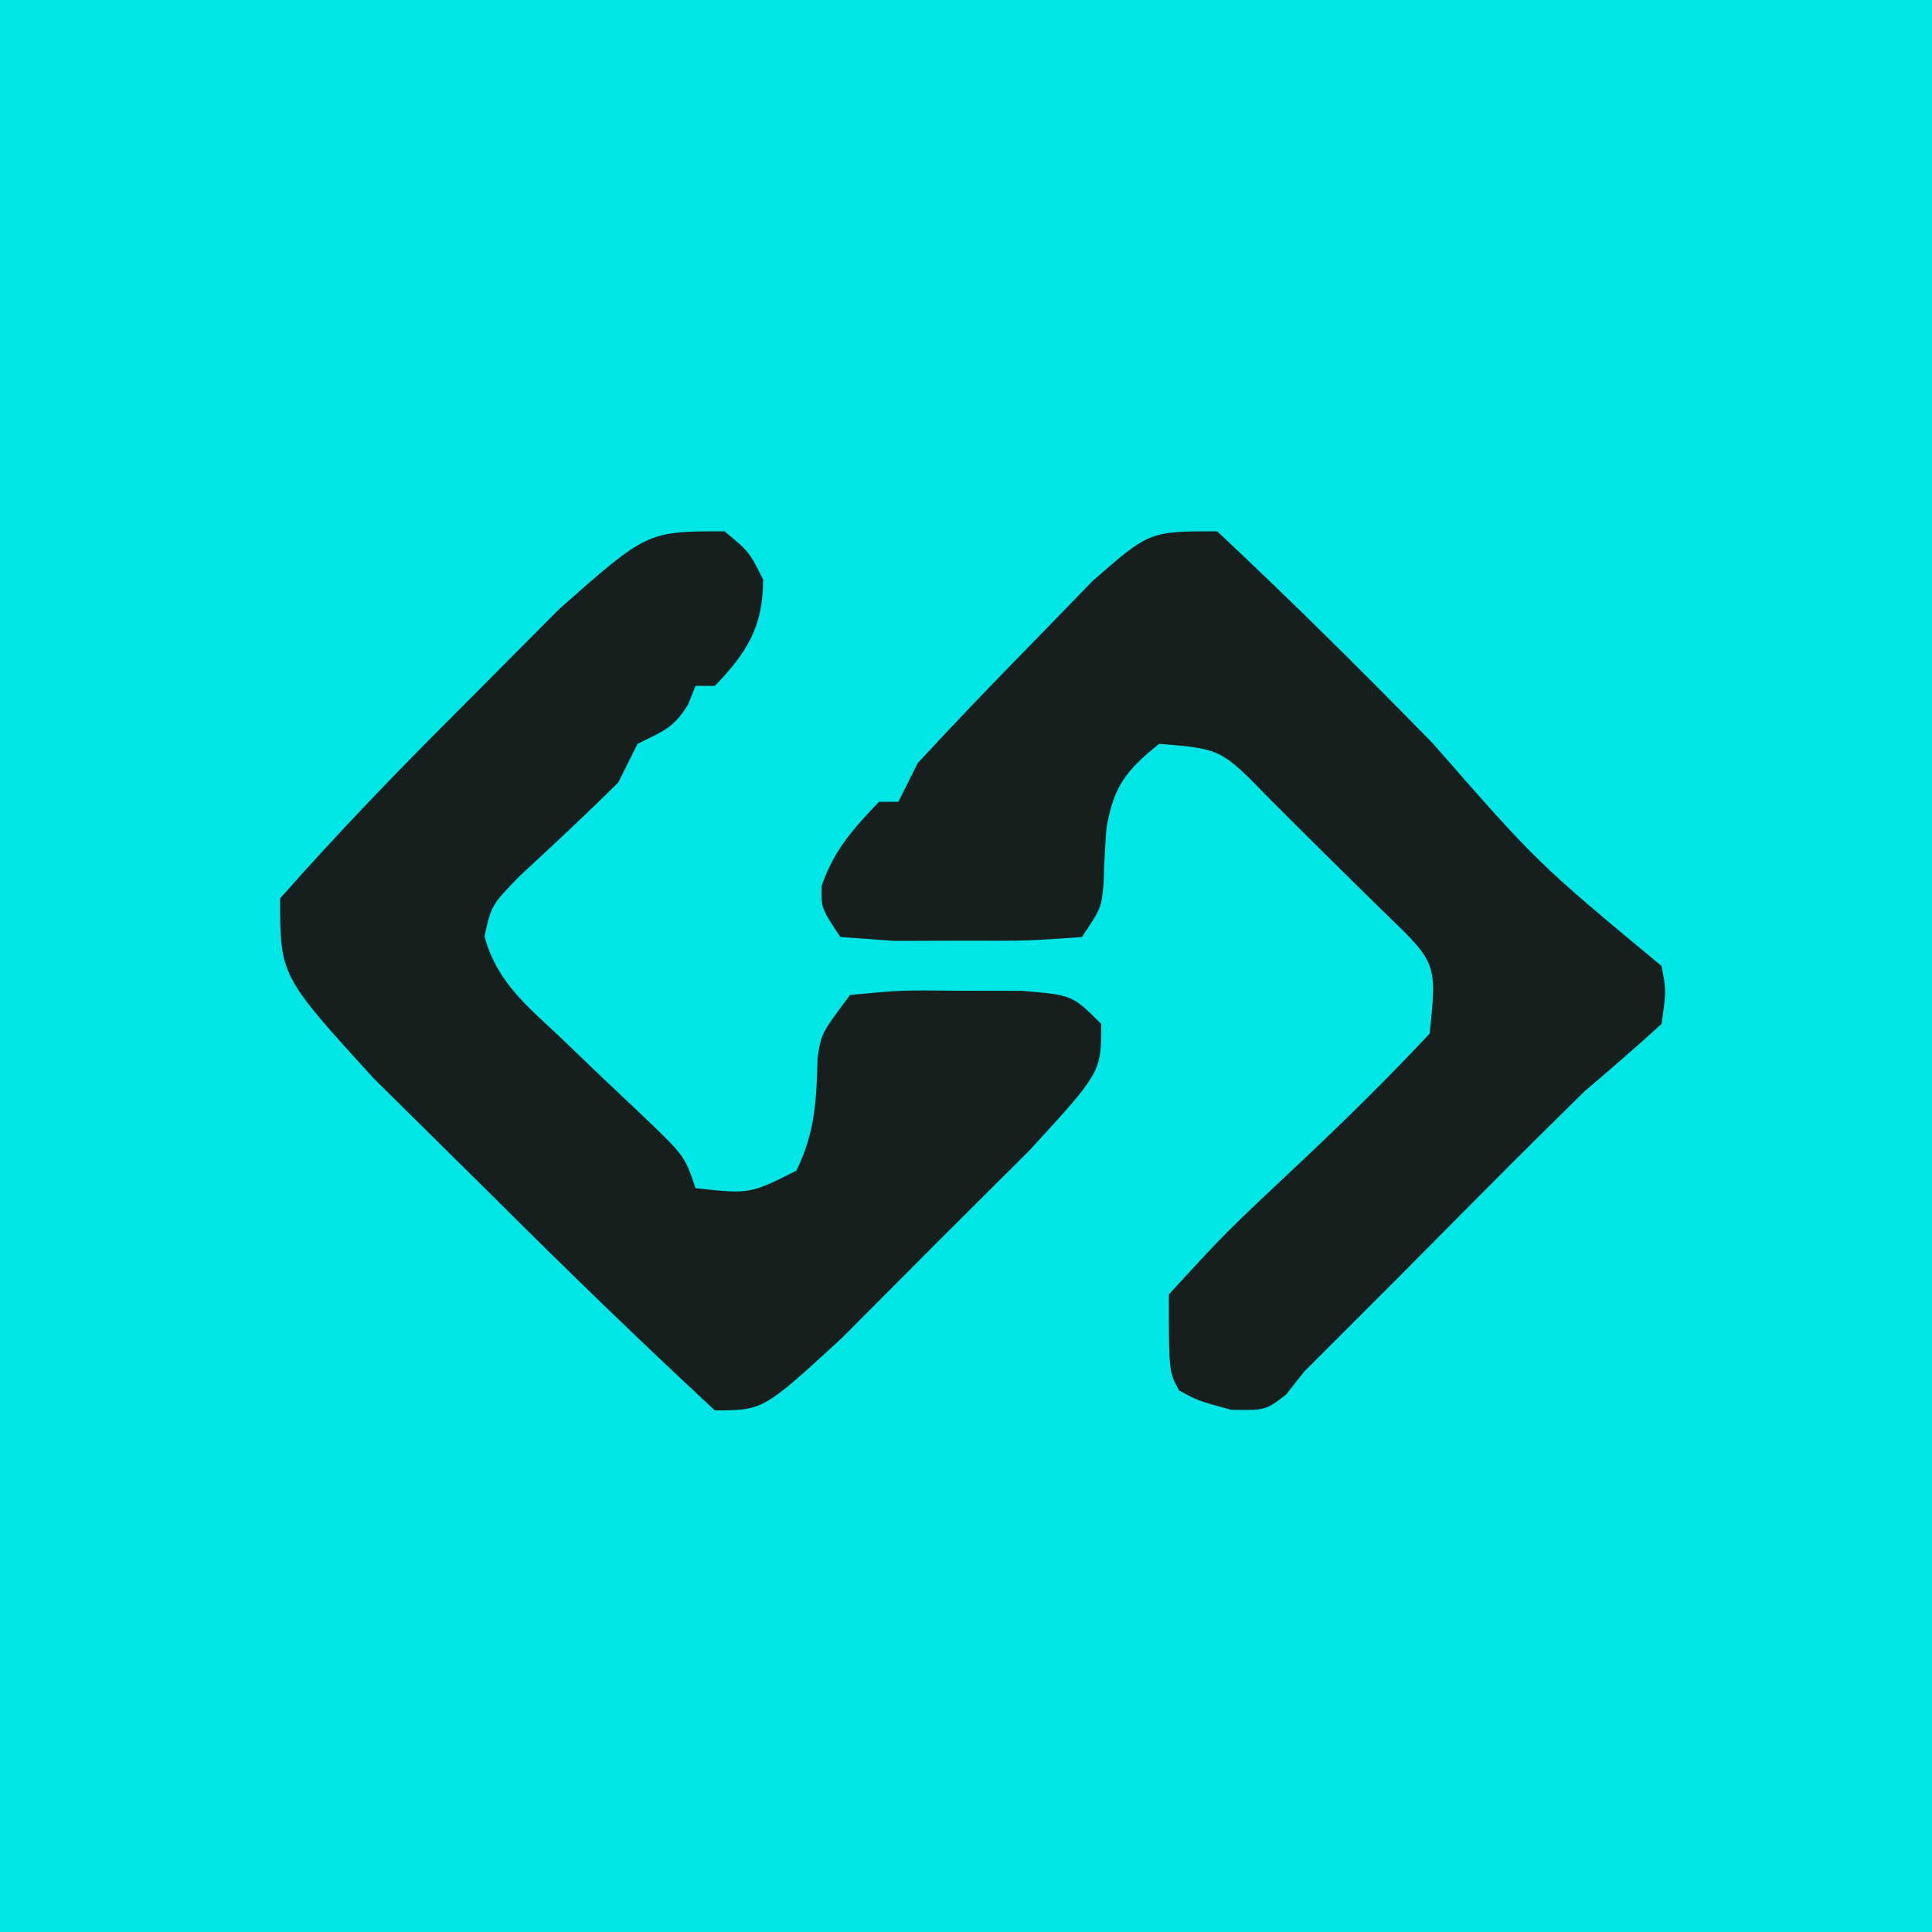
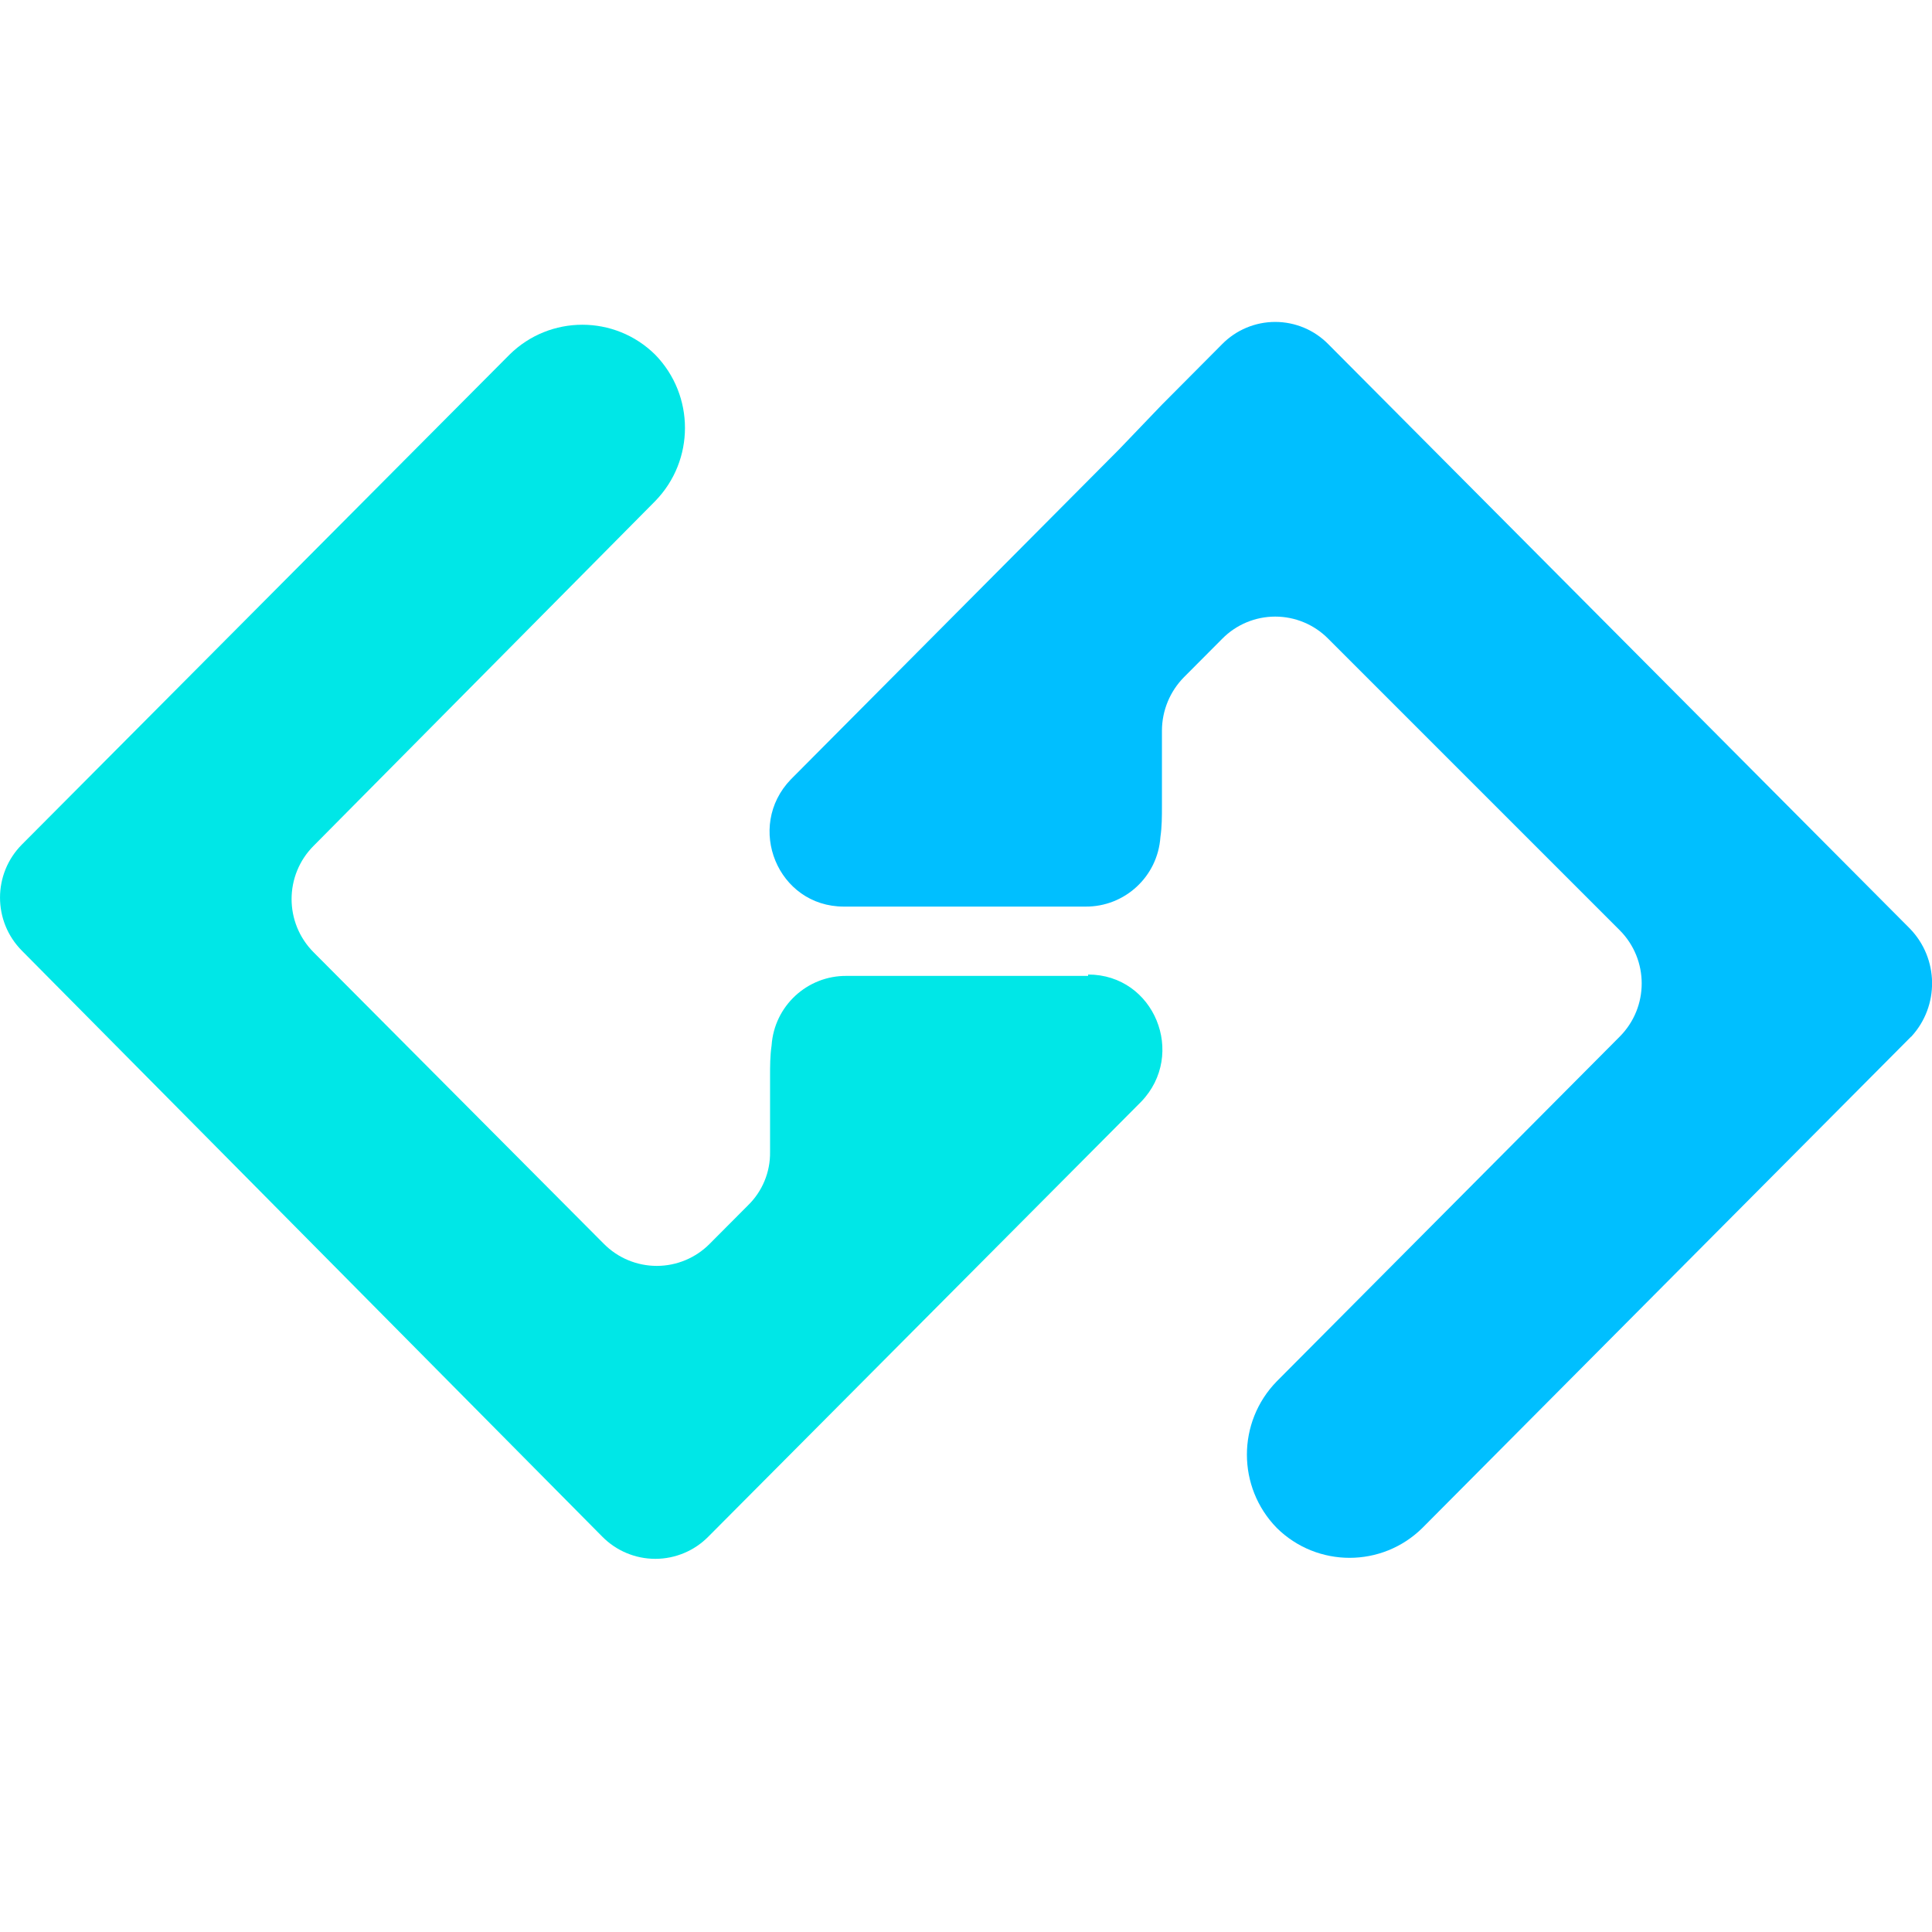
- <svg xmlns="http://www.w3.org/2000/svg" fill="none" viewBox="0 0 200 200" version="1.1" width="32" height="32">
-   <path d="M0 0 C66 0 132 0 200 0 C200 66 200 132 200 200 C134 200 68 200 0 200 C0 134 0 68 0 0 Z " fill="#00E6E6" transform="translate(0,0)" />
-   <path d="M0 0 C2.56 2.12 2.56 2.12 4 5 C4 9.85 2.33 12.56 -1 16 C-1.66 16 -2.32 16 -3 16 C-3.25 16.62 -3.5 17.24 -3.75 17.88 C-5.24 20.4 -6.44 20.72 -9 22 C-9.66 23.32 -10.32 24.64 -11 26 C-14.34 29.32 -17.77 32.51 -21.23 35.71 C-24.13 38.7 -24.13 38.7 -24.85 41.94 C-23.51 46.76 -20.4 49.16 -16.81 52.56 C-15.48 53.84 -14.14 55.12 -12.77 56.44 C-11.53 57.62 -10.28 58.79 -9 60 C-4.12 64.63 -4.12 64.63 -3 68 C2.62 68.61 2.62 68.61 7.44 66.19 C9.36 62.26 9.53 58.96 9.63 54.62 C10 52 10 52 13 48 C18.22 47.5 18.22 47.5 24.5 47.56 C27.61 47.56 27.61 47.56 30.78 47.57 C36 48 36 48 39 51 C39 56 39 56 31.52 64.14 C28.32 67.33 25.11 70.53 21.81 73.81 C17.03 78.62 17.03 78.62 12.14 83.52 C4 91 4 91 -1 91 C-8.75 83.82 -16.33 76.46 -23.81 69 C-27.94 64.92 -32.08 60.83 -36.33 56.62 C-46 46 -46 46 -46 38 C-40.07 31.28 -33.85 24.82 -27.5 18.5 C-22.35 13.32 -22.35 13.32 -17.09 8.03 C-8 0 -8 0 0 0 Z " fill="#171E1E" transform="translate(75,55)" />
-   <path d="M0 0 C7.61 7.13 15.02 14.48 22.31 21.94 C33.16 34.34 33.16 34.34 46 45 C46.5 47.56 46.5 47.56 46 51 C43.38 53.38 40.7 55.71 38 58 C34.75 61.19 31.52 64.39 28.31 67.62 C26.68 69.27 25.05 70.91 23.36 72.6 C21.92 74.05 20.48 75.5 19 77 C17.33 78.67 15.67 80.33 14 82 C13.15 82.85 12.31 83.69 11.44 84.56 C10.63 85.37 9.83 86.17 9 87 C8.07 88.18 8.07 88.18 7.12 89.38 C5 91 5 91 1.44 90.94 C-2 90 -2 90 -3.94 88.94 C-5 87 -5 87 -5 79 C0.91 72.56 0.91 72.56 8.5 65.44 C13.13 61.09 17.66 56.63 22 52 C22.75 44.7 22.75 44.7 17.4 39.54 C15.41 37.59 13.42 35.64 11.38 33.62 C9.4 31.66 7.43 29.69 5.4 27.66 C0.41 22.53 0.41 22.53 -6 22 C-9.43 24.74 -10.73 26.41 -11.46 30.75 C-11.61 32.66 -11.71 34.59 -11.76 36.51 C-12 39 -12 39 -14 42 C-19.59 42.4 -19.59 42.4 -26.5 42.38 C-28.78 42.38 -31.06 42.39 -33.41 42.4 C-35.25 42.27 -37.1 42.14 -39 42 C-41 39 -41 39 -40.94 36.69 C-39.63 32.95 -37.73 30.87 -35 28 C-34.34 28 -33.68 28 -33 28 C-32.34 26.68 -31.68 25.36 -31 24 C-27.17 19.85 -23.27 15.78 -19.31 11.75 C-17.18 9.56 -15.06 7.37 -12.86 5.11 C-7 0 -7 0 0 0 Z " fill="#171E1E" transform="translate(126,55)" />
+ <svg xmlns="http://www.w3.org/2000/svg" height="1em" style="flex:none;line-height:1" viewBox="0 0 24 24" width="1em">
+   <path d="M13.517 12.106c.823 0 1.225.992.659 1.58l-5.377 5.403a.925.925 0 01-1.317 0L.274 11.812a.936.936 0 010-1.323l6.055-6.083a1.287 1.287 0 011.81 0 1.303 1.303 0 010 1.819l-4.243 4.282a.936.936 0 000 1.323L7.5 15.45a.925.925 0 001.317 0l.475-.477a.905.905 0 00.274-.662v-.938c0-.129 0-.257.019-.386a.926.926 0 01.933-.864h2.999v-.018z" fill="#00E7E7" />
+   <path d="M23.74 12.878L17.67 18.98a1.287 1.287 0 01-1.81 0 1.303 1.303 0 010-1.82l4.26-4.282a.936.936 0 000-1.323l-3.62-3.62a.925.925 0 00-1.317 0l-.475.477a.949.949 0 00-.274.663v.937c0 .13 0 .257-.019.386a.926.926 0 01-.933.864h-2.999c-.823 0-1.226-.992-.659-1.58l4.078-4.1.53-.553.75-.754a.925.925 0 011.318 0l7.225 7.26a.977.977 0 01.018 1.342l-.001.001z" fill="#00BFFF" />
</svg>
